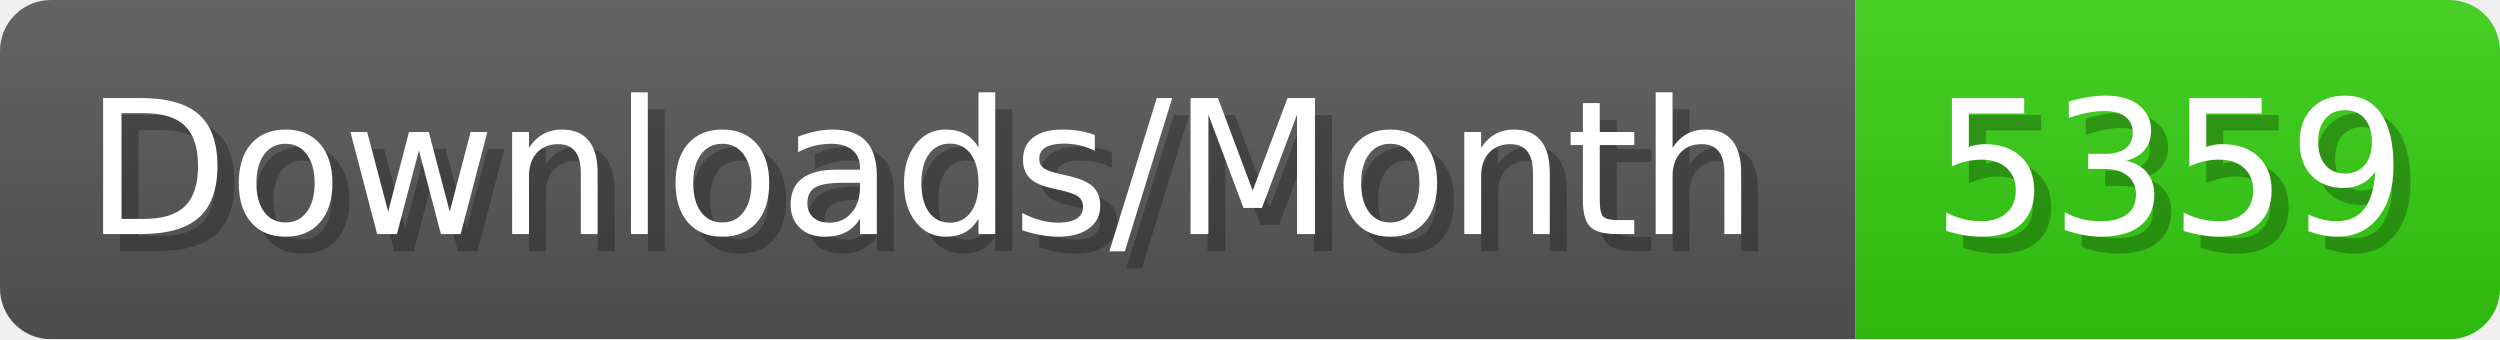
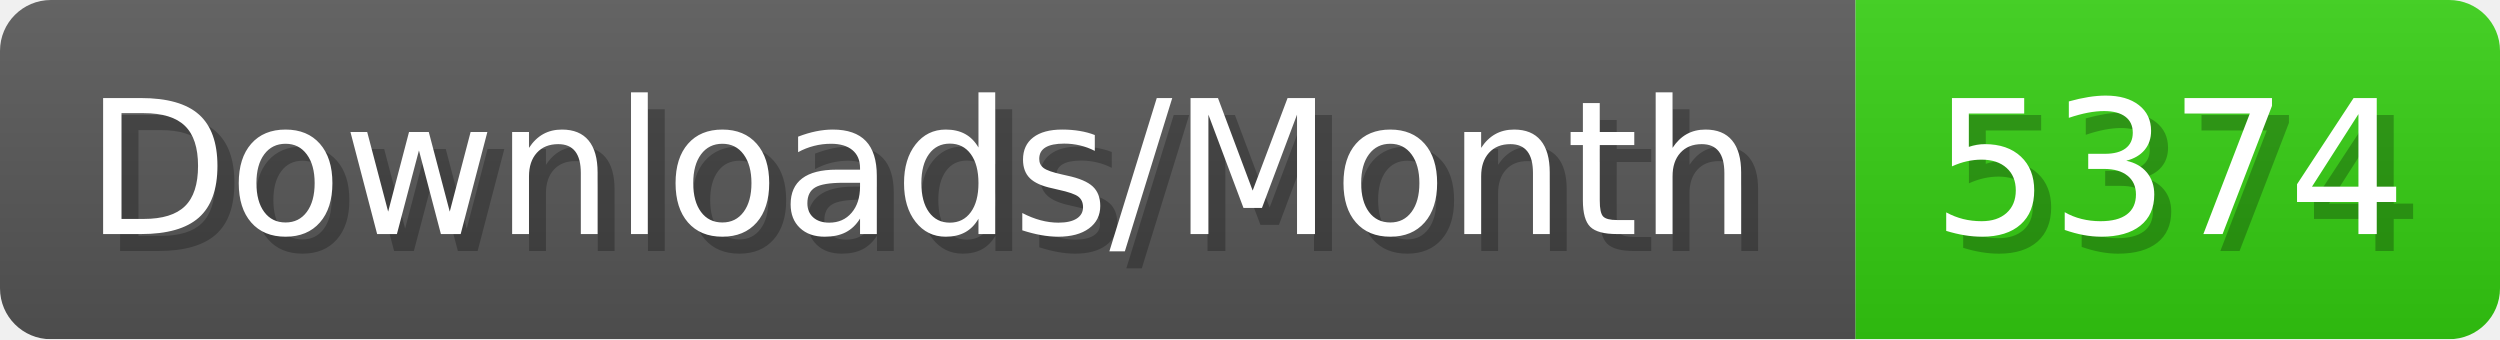
- <svg xmlns="http://www.w3.org/2000/svg" width="147.4" height="20" viewBox="0 0 1474 200" role="img" aria-label="Downloads/Month: 5359">
+ <svg xmlns="http://www.w3.org/2000/svg" width="147.4" height="20" viewBox="0 0 1474 200" role="img" aria-label="Downloads/Month: 5374">
  <linearGradient id="YlXUI" x2="0" y2="100%">
    <stop offset="0" stop-opacity=".1" stop-color="#EEE" />
    <stop offset="1" stop-opacity=".1" />
  </linearGradient>
  <mask id="JHhop">
    <rect width="1474" height="200" rx="30" fill="#FFF" />
  </mask>
  <g mask="url(#JHhop)">
    <rect width="1094" height="200" fill="#555" />
    <rect width="380" height="200" fill="#3C1" x="1094" />
    <rect width="1474" height="200" fill="url(#YlXUI)" />
  </g>
  <g aria-hidden="true" fill="#fff" text-anchor="start" font-family="Verdana,DejaVu Sans,sans-serif" font-size="110">
    <text x="60" y="148" textLength="994" fill="#000" opacity="0.25">Downloads/Month</text>
    <text x="50" y="138" textLength="994">Downloads/Month</text>
-     <text x="1149" y="148" textLength="280" fill="#000" opacity="0.25">5359</text>
-     <text x="1139" y="138" textLength="280">5359</text>
+     <text x="1149" y="148" textLength="280" fill="#000" opacity="0.25">5374</text>
+     <text x="1139" y="138" textLength="280">5374</text>
  </g>
</svg>
